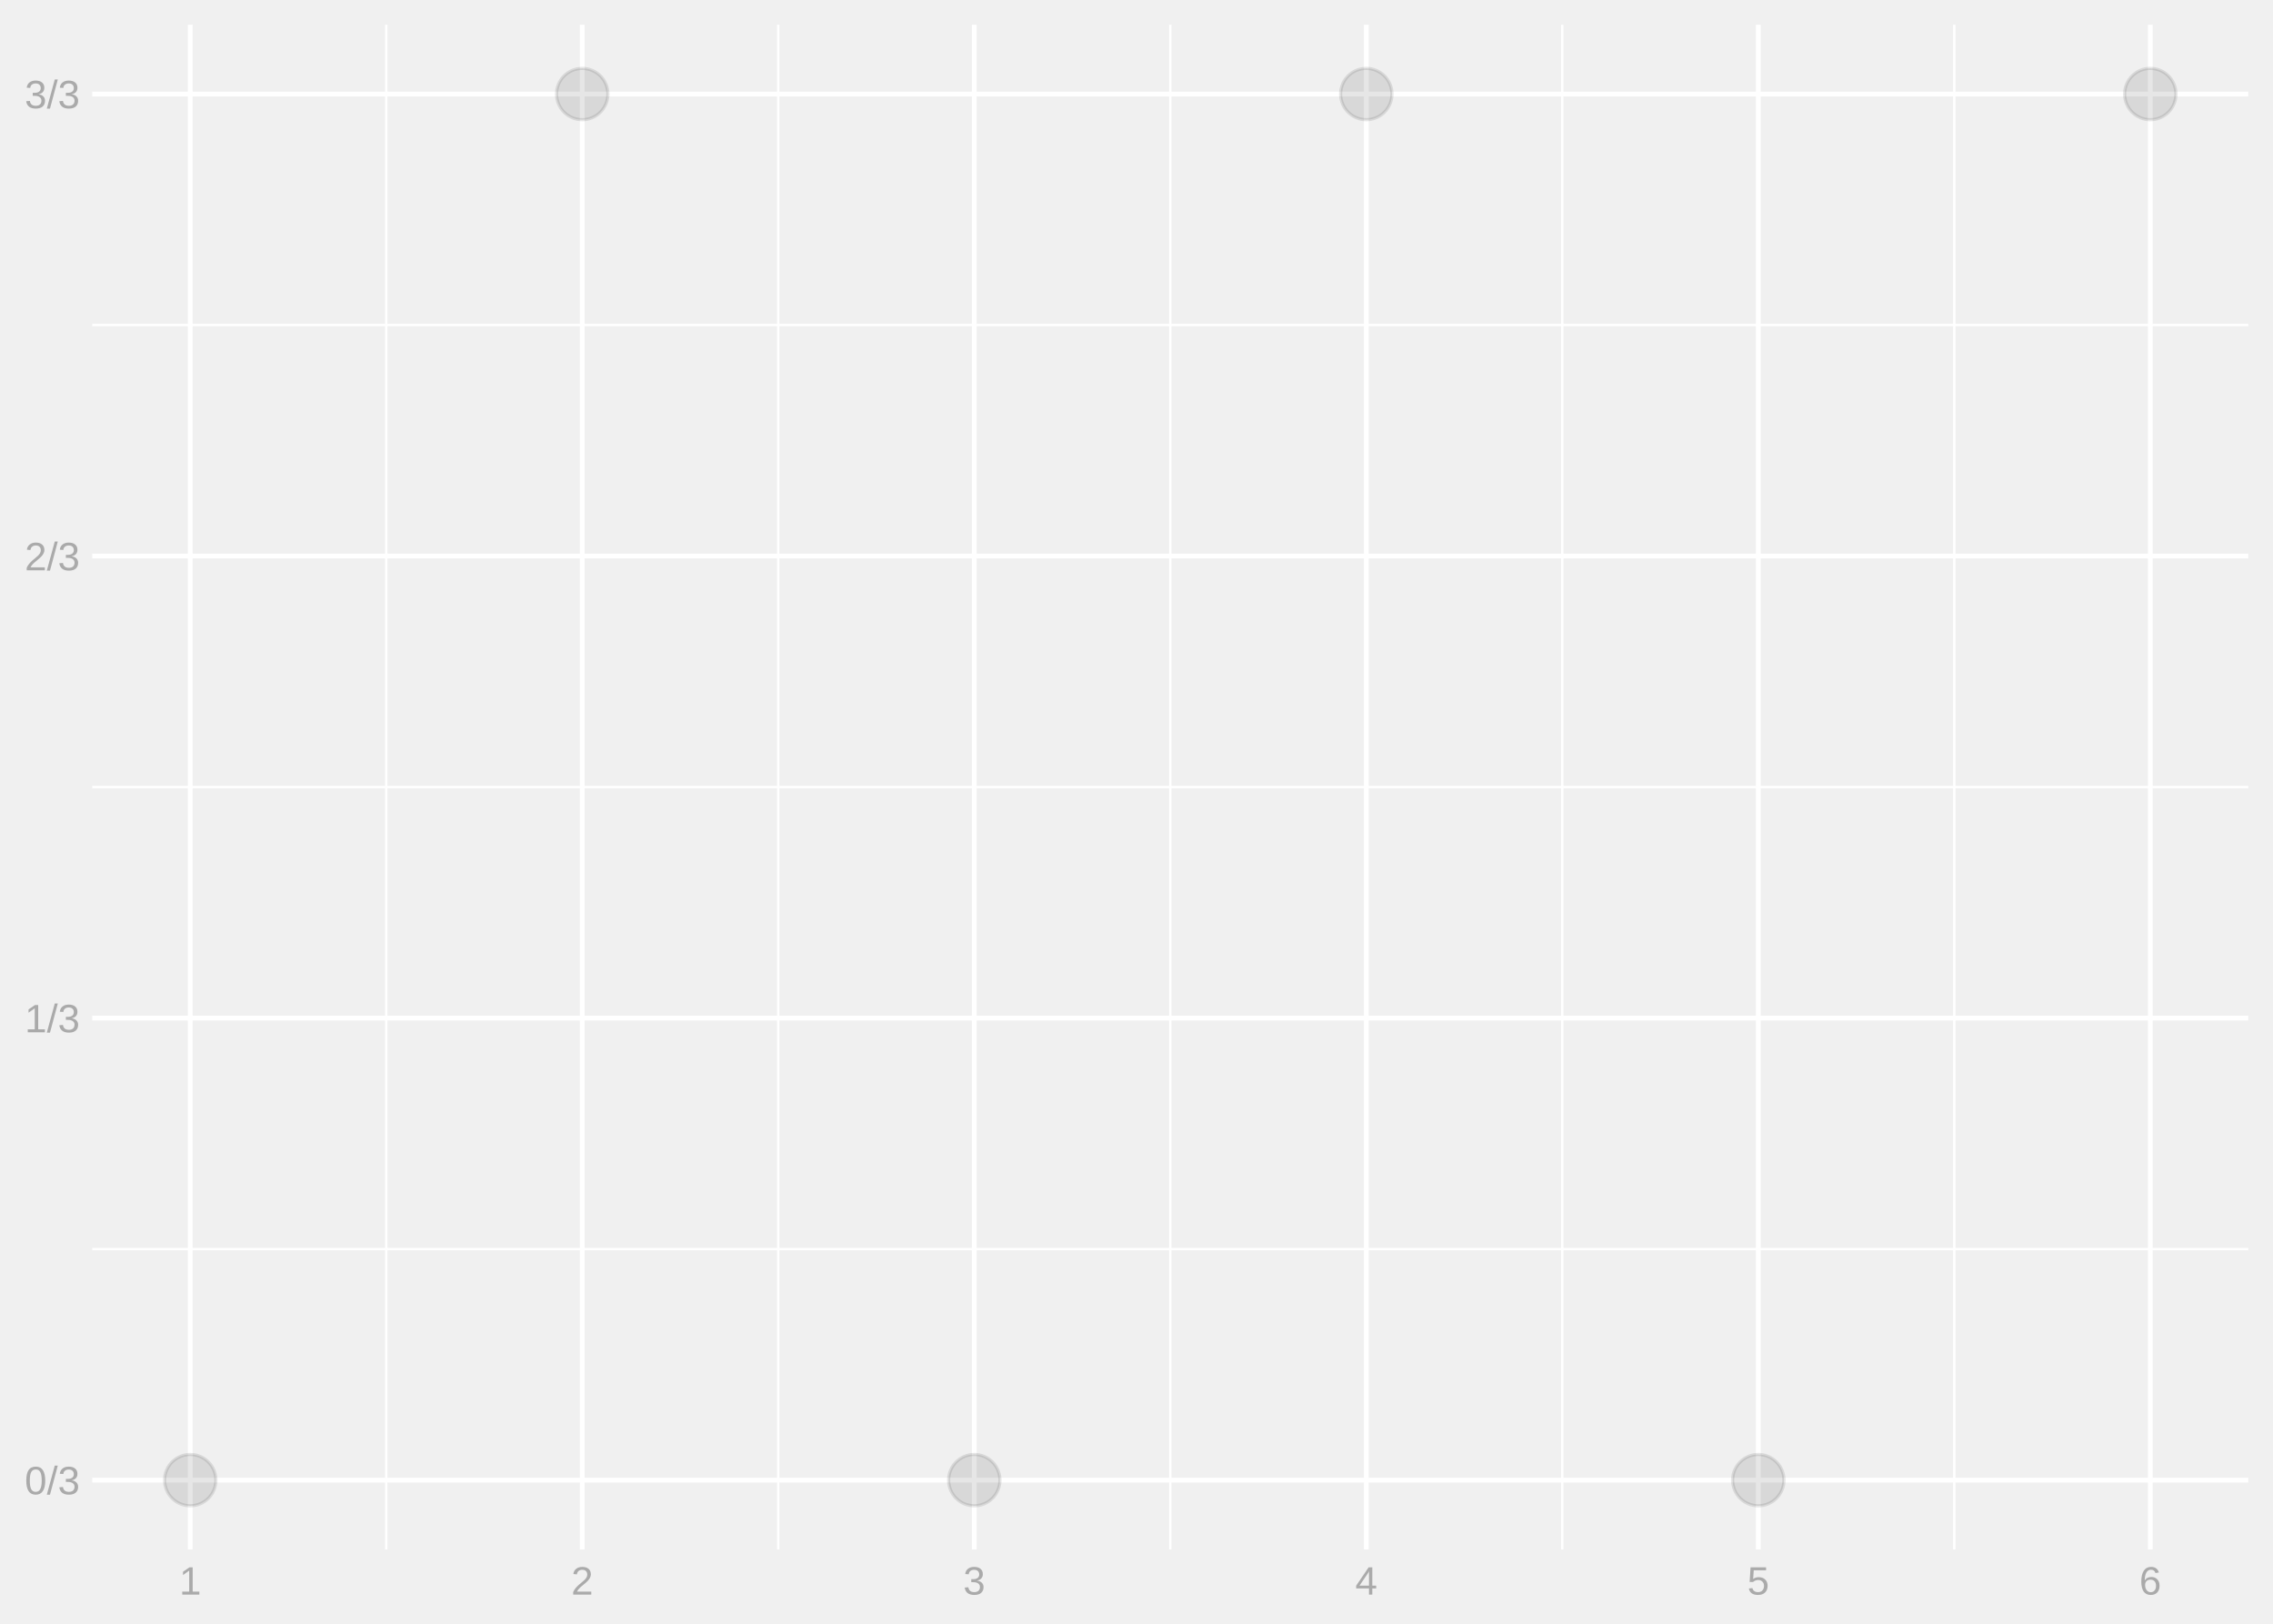
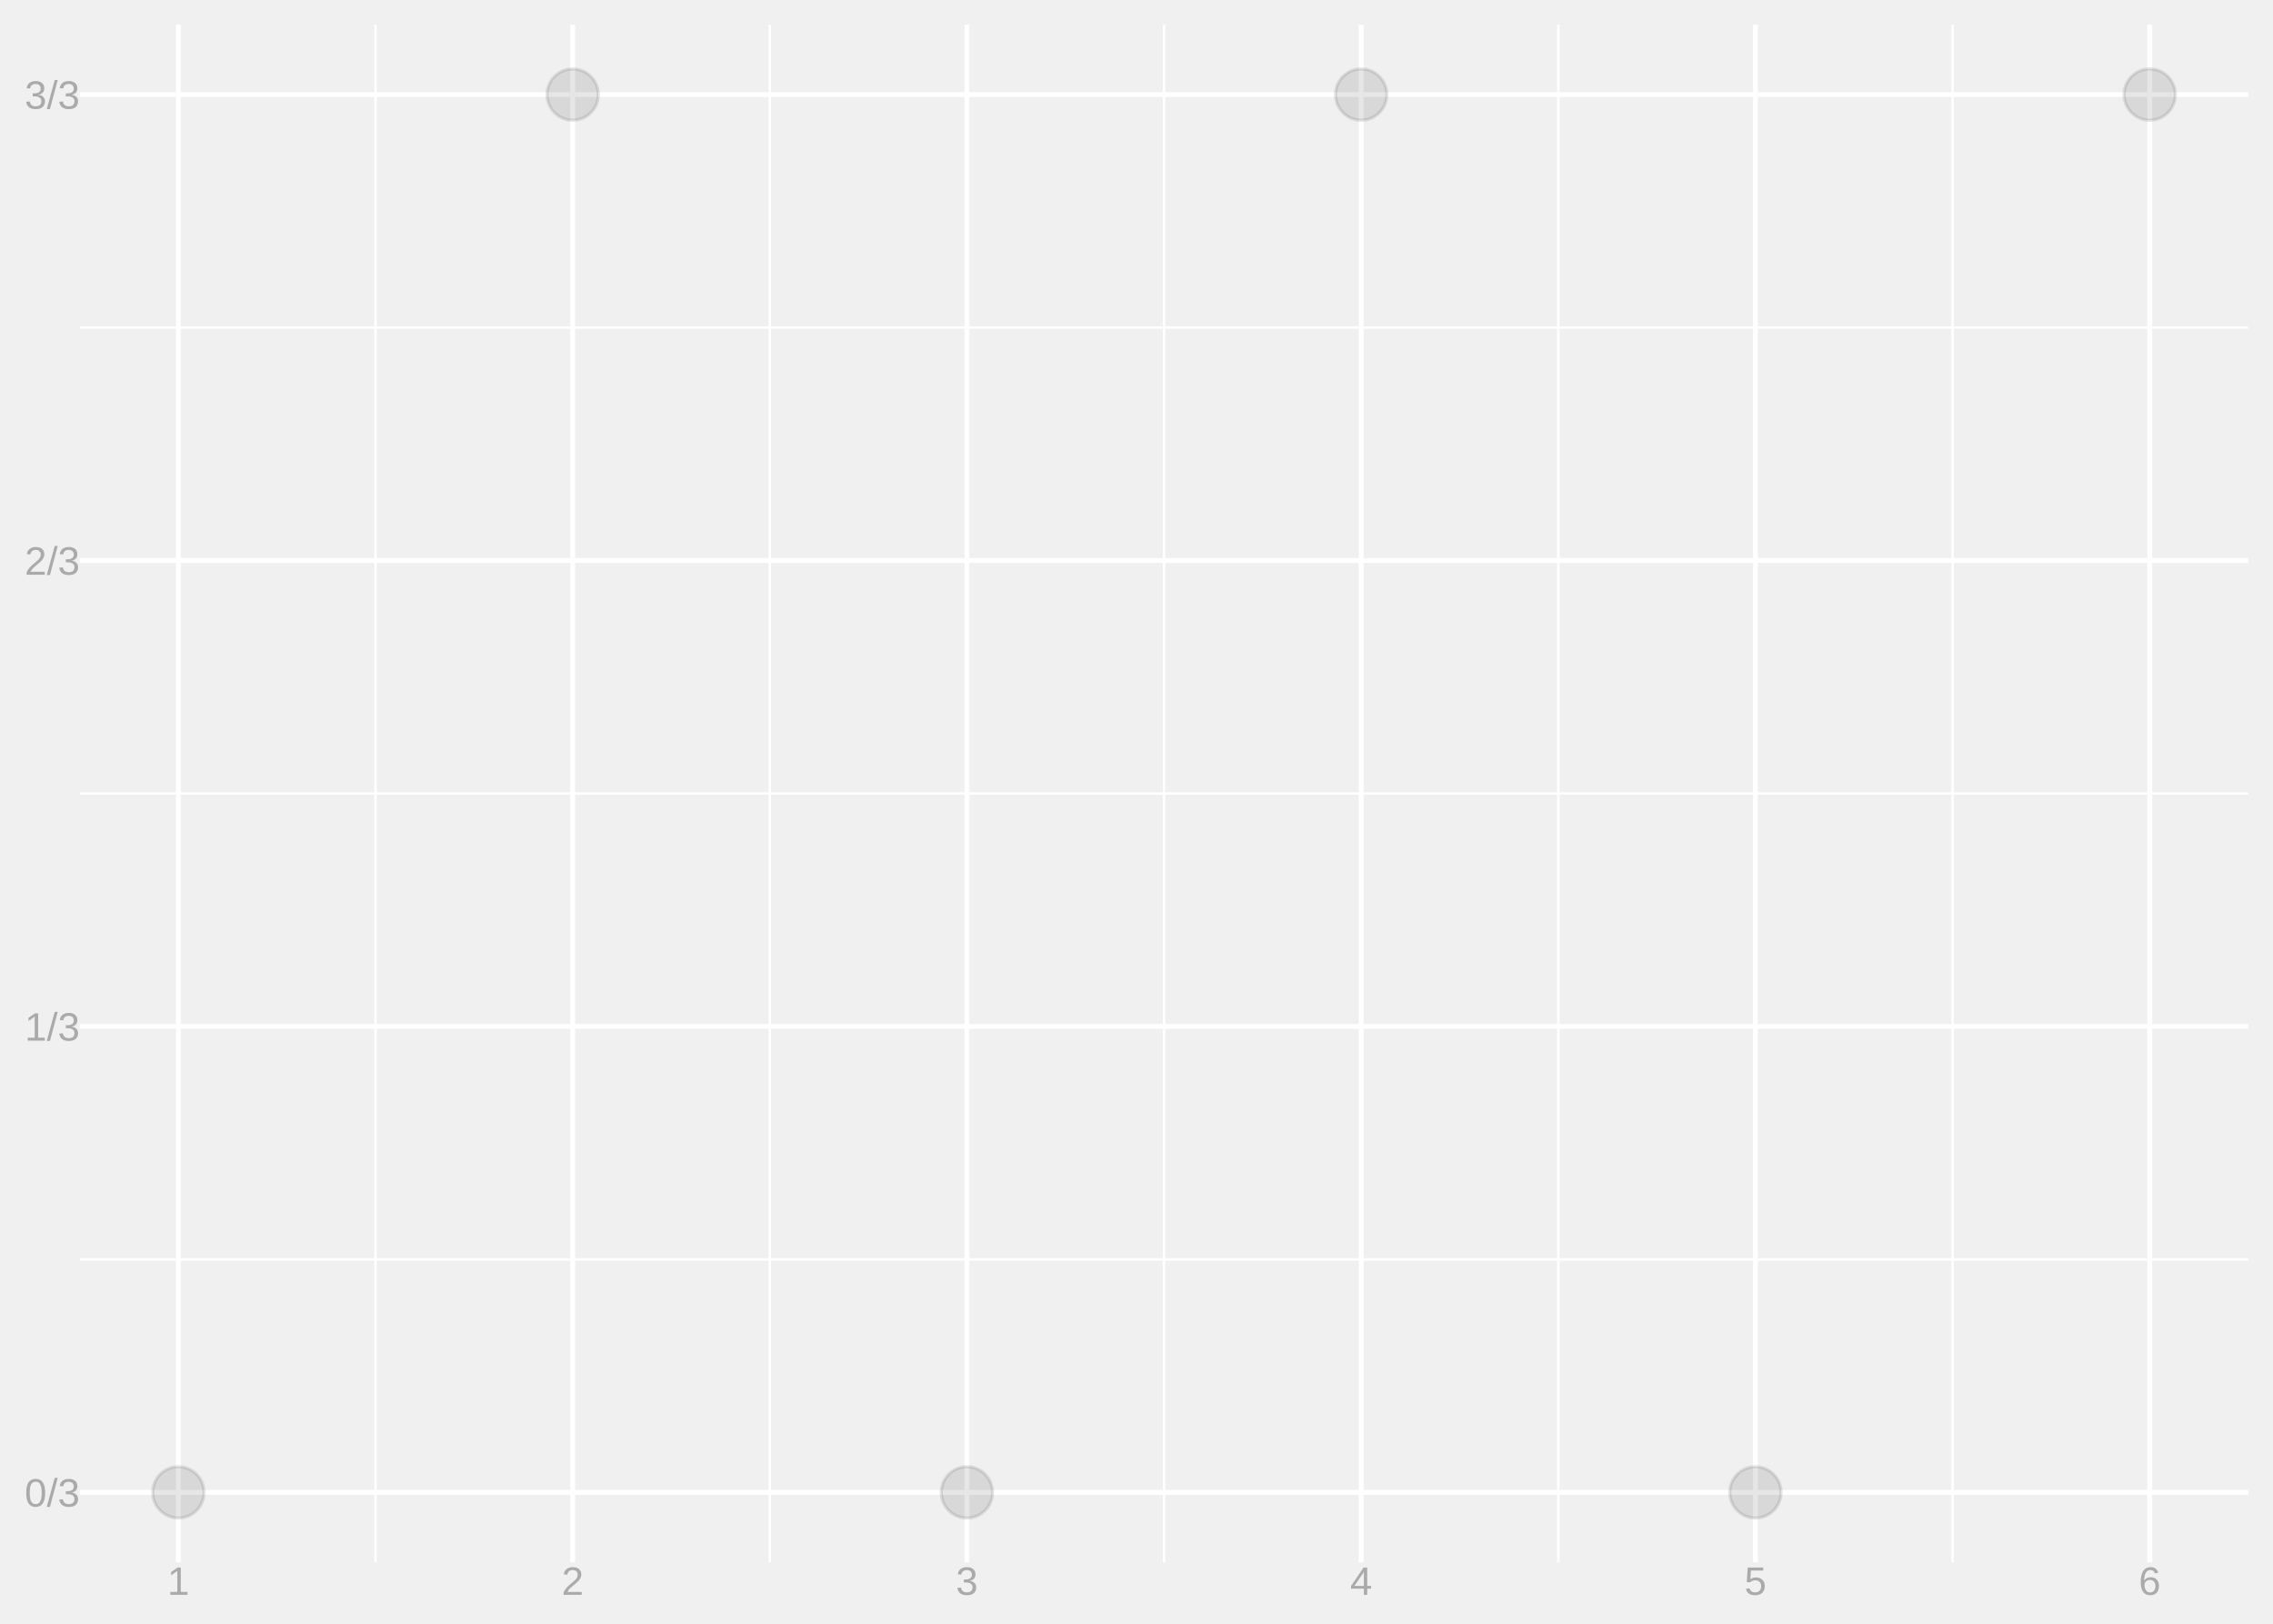
- <svg xmlns="http://www.w3.org/2000/svg" class="svglite" width="504.00pt" height="360.00pt" viewBox="0 0 504.00 360.00">
-   <defs>
-     <style type="text/css">
+ <svg xmlns="http://www.w3.org/2000/svg" width="504.00pt" height="360.00pt" viewBox="0 0 504.00 360.00">
+   <g class="svglite">
+     <defs>
+       <style type="text/css">
    .svglite line, .svglite polyline, .svglite polygon, .svglite path, .svglite rect, .svglite circle {
      fill: none;
      stroke: #000000;
      stroke-linecap: round;
      stroke-linejoin: round;
      stroke-miterlimit: 10.00;
    }
    .svglite text {
      white-space: pre;
    }
+     .svglite g.glyphgroup path {
+       fill: inherit;
+       stroke: none;
+     }
  </style>
-   </defs>
-   <rect width="100%" height="100%" style="stroke: none; fill: none;" />
-   <defs>
-     <clipPath id="cpMC4wMHw1MDQuMDB8MC4wMHwzNjAuMDA=">
-       <rect x="0.00" y="0.00" width="504.00" height="360.00" />
-     </clipPath>
-   </defs>
-   <g clip-path="url(#cpMC4wMHw1MDQuMDB8MC4wMHwzNjAuMDA=)">
-     <rect x="0.00" y="0.00" width="504.00" height="360.00" style="stroke-width: 1.07; stroke: none;" />
-   </g>
-   <defs>
-     <clipPath id="cpMjAuNDV8NDk4LjUyfDUuNDh8MzQzLjUy">
-       <rect x="20.45" y="5.48" width="478.07" height="338.04" />
-     </clipPath>
-   </defs>
-   <g clip-path="url(#cpMjAuNDV8NDk4LjUyfDUuNDh8MzQzLjUy)">
-     <rect x="20.45" y="5.48" width="478.07" height="338.04" style="stroke-width: 1.07; stroke: none;" />
-     <polyline points="20.45,276.94 498.52,276.94 " style="stroke-width: 0.53; stroke: #FFFFFF; stroke-linecap: butt;" />
-     <polyline points="20.45,174.50 498.52,174.50 " style="stroke-width: 0.53; stroke: #FFFFFF; stroke-linecap: butt;" />
-     <polyline points="20.45,72.06 498.52,72.06 " style="stroke-width: 0.53; stroke: #FFFFFF; stroke-linecap: butt;" />
-     <polyline points="85.64,343.52 85.64,5.48 " style="stroke-width: 0.53; stroke: #FFFFFF; stroke-linecap: butt;" />
-     <polyline points="172.56,343.52 172.56,5.48 " style="stroke-width: 0.53; stroke: #FFFFFF; stroke-linecap: butt;" />
-     <polyline points="259.49,343.52 259.49,5.48 " style="stroke-width: 0.53; stroke: #FFFFFF; stroke-linecap: butt;" />
-     <polyline points="346.41,343.52 346.41,5.48 " style="stroke-width: 0.53; stroke: #FFFFFF; stroke-linecap: butt;" />
-     <polyline points="433.33,343.52 433.33,5.48 " style="stroke-width: 0.53; stroke: #FFFFFF; stroke-linecap: butt;" />
-     <polyline points="20.45,328.16 498.52,328.16 " style="stroke-width: 1.07; stroke: #FFFFFF; stroke-linecap: butt;" />
-     <polyline points="20.45,225.72 498.52,225.72 " style="stroke-width: 1.07; stroke: #FFFFFF; stroke-linecap: butt;" />
-     <polyline points="20.45,123.28 498.52,123.28 " style="stroke-width: 1.07; stroke: #FFFFFF; stroke-linecap: butt;" />
-     <polyline points="20.45,20.85 498.52,20.85 " style="stroke-width: 1.07; stroke: #FFFFFF; stroke-linecap: butt;" />
-     <polyline points="42.18,343.52 42.18,5.48 " style="stroke-width: 1.07; stroke: #FFFFFF; stroke-linecap: butt;" />
-     <polyline points="129.10,343.52 129.10,5.48 " style="stroke-width: 1.07; stroke: #FFFFFF; stroke-linecap: butt;" />
-     <polyline points="216.03,343.52 216.03,5.48 " style="stroke-width: 1.07; stroke: #FFFFFF; stroke-linecap: butt;" />
-     <polyline points="302.95,343.52 302.95,5.48 " style="stroke-width: 1.07; stroke: #FFFFFF; stroke-linecap: butt;" />
-     <polyline points="389.87,343.52 389.87,5.48 " style="stroke-width: 1.07; stroke: #FFFFFF; stroke-linecap: butt;" />
-     <polyline points="476.79,343.52 476.79,5.48 " style="stroke-width: 1.07; stroke: #FFFFFF; stroke-linecap: butt;" />
-     <circle cx="42.18" cy="328.16" r="5.69" style="stroke-width: 0.71; stroke: #000000; stroke-opacity: 0.10; fill: #000000; fill-opacity: 0.10;" />
-     <circle cx="129.10" cy="20.85" r="5.69" style="stroke-width: 0.71; stroke: #000000; stroke-opacity: 0.10; fill: #000000; fill-opacity: 0.10;" />
-     <circle cx="216.03" cy="328.16" r="5.69" style="stroke-width: 0.71; stroke: #000000; stroke-opacity: 0.10; fill: #000000; fill-opacity: 0.10;" />
-     <circle cx="302.95" cy="20.85" r="5.69" style="stroke-width: 0.71; stroke: #000000; stroke-opacity: 0.10; fill: #000000; fill-opacity: 0.10;" />
-     <circle cx="389.87" cy="328.16" r="5.69" style="stroke-width: 0.71; stroke: #000000; stroke-opacity: 0.10; fill: #000000; fill-opacity: 0.10;" />
-     <circle cx="476.79" cy="20.85" r="5.69" style="stroke-width: 0.71; stroke: #000000; stroke-opacity: 0.10; fill: #000000; fill-opacity: 0.10;" />
-   </g>
-   <g clip-path="url(#cpMC4wMHw1MDQuMDB8MC4wMHwzNjAuMDA=)">
-     <text x="11.60" y="331.31" text-anchor="middle" style="font-size: 8.80px;fill: #AAAAAA; font-family: &quot;Arial&quot;;" textLength="12.23px" lengthAdjust="spacingAndGlyphs">0/3</text>
-     <text x="11.60" y="228.87" text-anchor="middle" style="font-size: 8.80px;fill: #AAAAAA; font-family: &quot;Arial&quot;;" textLength="12.23px" lengthAdjust="spacingAndGlyphs">1/3</text>
-     <text x="11.60" y="126.44" text-anchor="middle" style="font-size: 8.80px;fill: #AAAAAA; font-family: &quot;Arial&quot;;" textLength="12.23px" lengthAdjust="spacingAndGlyphs">2/3</text>
-     <text x="11.60" y="24.00" text-anchor="middle" style="font-size: 8.80px;fill: #AAAAAA; font-family: &quot;Arial&quot;;" textLength="12.23px" lengthAdjust="spacingAndGlyphs">3/3</text>
-     <text x="42.18" y="353.54" text-anchor="middle" style="font-size: 8.80px;fill: #AAAAAA; font-family: &quot;Arial&quot;;" textLength="4.90px" lengthAdjust="spacingAndGlyphs">1</text>
-     <text x="129.10" y="353.54" text-anchor="middle" style="font-size: 8.80px;fill: #AAAAAA; font-family: &quot;Arial&quot;;" textLength="4.90px" lengthAdjust="spacingAndGlyphs">2</text>
-     <text x="216.03" y="353.54" text-anchor="middle" style="font-size: 8.80px;fill: #AAAAAA; font-family: &quot;Arial&quot;;" textLength="4.90px" lengthAdjust="spacingAndGlyphs">3</text>
-     <text x="302.95" y="353.54" text-anchor="middle" style="font-size: 8.80px;fill: #AAAAAA; font-family: &quot;Arial&quot;;" textLength="4.90px" lengthAdjust="spacingAndGlyphs">4</text>
-     <text x="389.87" y="353.54" text-anchor="middle" style="font-size: 8.80px;fill: #AAAAAA; font-family: &quot;Arial&quot;;" textLength="4.90px" lengthAdjust="spacingAndGlyphs">5</text>
-     <text x="476.79" y="353.54" text-anchor="middle" style="font-size: 8.80px;fill: #AAAAAA; font-family: &quot;Arial&quot;;" textLength="4.90px" lengthAdjust="spacingAndGlyphs">6</text>
+     </defs>
+     <rect width="100%" height="100%" style="stroke: none; fill: none;" />
+     <defs>
+       <clipPath id="cpMC4wMHw1MDQuMDB8MC4wMHwzNjAuMDA=">
+         <rect x="0.00" y="0.00" width="504.00" height="360.00" />
+       </clipPath>
+     </defs>
+     <g clip-path="url(#cpMC4wMHw1MDQuMDB8MC4wMHwzNjAuMDA=)">
+       <rect x="0.00" y="0.00" width="504.00" height="360.00" style="stroke-width: 1.07; stroke: none;" />
+     </g>
+     <defs>
+       <clipPath id="cpMTcuNzB8NDk4LjUyfDUuNDh8MzQ2LjM3">
+         <rect x="17.70" y="5.48" width="480.82" height="340.89" />
+       </clipPath>
+     </defs>
+     <g clip-path="url(#cpMTcuNzB8NDk4LjUyfDUuNDh8MzQ2LjM3)">
+       <rect x="17.70" y="5.48" width="480.82" height="340.89" style="stroke-width: 1.07; stroke: none;" />
+       <polyline points="17.70,279.23 498.52,279.23 " style="stroke-width: 0.53; stroke: #FFFFFF; stroke-linecap: butt;" />
+       <polyline points="17.70,175.92 498.52,175.92 " style="stroke-width: 0.53; stroke: #FFFFFF; stroke-linecap: butt;" />
+       <polyline points="17.70,72.62 498.52,72.62 " style="stroke-width: 0.53; stroke: #FFFFFF; stroke-linecap: butt;" />
+       <polyline points="83.26,346.37 83.26,5.48 " style="stroke-width: 0.53; stroke: #FFFFFF; stroke-linecap: butt;" />
+       <polyline points="170.69,346.37 170.69,5.48 " style="stroke-width: 0.53; stroke: #FFFFFF; stroke-linecap: butt;" />
+       <polyline points="258.11,346.37 258.11,5.48 " style="stroke-width: 0.53; stroke: #FFFFFF; stroke-linecap: butt;" />
+       <polyline points="345.53,346.37 345.53,5.48 " style="stroke-width: 0.53; stroke: #FFFFFF; stroke-linecap: butt;" />
+       <polyline points="432.95,346.37 432.95,5.48 " style="stroke-width: 0.53; stroke: #FFFFFF; stroke-linecap: butt;" />
+       <polyline points="17.70,330.88 498.52,330.88 " style="stroke-width: 1.07; stroke: #FFFFFF; stroke-linecap: butt;" />
+       <polyline points="17.70,227.57 498.52,227.57 " style="stroke-width: 1.07; stroke: #FFFFFF; stroke-linecap: butt;" />
+       <polyline points="17.70,124.27 498.52,124.27 " style="stroke-width: 1.07; stroke: #FFFFFF; stroke-linecap: butt;" />
+       <polyline points="17.70,20.97 498.52,20.97 " style="stroke-width: 1.07; stroke: #FFFFFF; stroke-linecap: butt;" />
+       <polyline points="39.55,346.37 39.55,5.48 " style="stroke-width: 1.07; stroke: #FFFFFF; stroke-linecap: butt;" />
+       <polyline points="126.98,346.37 126.98,5.48 " style="stroke-width: 1.07; stroke: #FFFFFF; stroke-linecap: butt;" />
+       <polyline points="214.40,346.37 214.40,5.48 " style="stroke-width: 1.07; stroke: #FFFFFF; stroke-linecap: butt;" />
+       <polyline points="301.82,346.37 301.82,5.48 " style="stroke-width: 1.07; stroke: #FFFFFF; stroke-linecap: butt;" />
+       <polyline points="389.24,346.37 389.24,5.48 " style="stroke-width: 1.07; stroke: #FFFFFF; stroke-linecap: butt;" />
+       <polyline points="476.66,346.37 476.66,5.48 " style="stroke-width: 1.07; stroke: #FFFFFF; stroke-linecap: butt;" />
+       <circle cx="39.55" cy="330.88" r="5.69" style="stroke-width: 0.71; stroke: #000000; stroke-opacity: 0.10; fill: #000000; fill-opacity: 0.10;" />
+       <circle cx="126.98" cy="20.97" r="5.69" style="stroke-width: 0.71; stroke: #000000; stroke-opacity: 0.10; fill: #000000; fill-opacity: 0.10;" />
+       <circle cx="214.40" cy="330.88" r="5.69" style="stroke-width: 0.71; stroke: #000000; stroke-opacity: 0.10; fill: #000000; fill-opacity: 0.10;" />
+       <circle cx="301.82" cy="20.97" r="5.69" style="stroke-width: 0.71; stroke: #000000; stroke-opacity: 0.10; fill: #000000; fill-opacity: 0.10;" />
+       <circle cx="389.24" cy="330.88" r="5.69" style="stroke-width: 0.71; stroke: #000000; stroke-opacity: 0.10; fill: #000000; fill-opacity: 0.10;" />
+       <circle cx="476.66" cy="20.97" r="5.69" style="stroke-width: 0.71; stroke: #000000; stroke-opacity: 0.10; fill: #000000; fill-opacity: 0.10;" />
+     </g>
+     <g clip-path="url(#cpMC4wMHw1MDQuMDB8MC4wMHwzNjAuMDA=)">
+       <text x="11.59" y="334.03" text-anchor="middle" style="font-size: 8.80px;fill: #AAAAAA; font-family: &quot;Arial&quot;;" textLength="12.22px" lengthAdjust="spacingAndGlyphs">0/3</text>
+       <text x="11.59" y="230.72" text-anchor="middle" style="font-size: 8.80px;fill: #AAAAAA; font-family: &quot;Arial&quot;;" textLength="12.22px" lengthAdjust="spacingAndGlyphs">1/3</text>
+       <text x="11.59" y="127.42" text-anchor="middle" style="font-size: 8.80px;fill: #AAAAAA; font-family: &quot;Arial&quot;;" textLength="12.22px" lengthAdjust="spacingAndGlyphs">2/3</text>
+       <text x="11.59" y="24.12" text-anchor="middle" style="font-size: 8.80px;fill: #AAAAAA; font-family: &quot;Arial&quot;;" textLength="12.22px" lengthAdjust="spacingAndGlyphs">3/3</text>
+       <text x="39.55" y="353.60" text-anchor="middle" style="font-size: 8.80px;fill: #AAAAAA; font-family: &quot;Arial&quot;;" textLength="4.89px" lengthAdjust="spacingAndGlyphs">1</text>
+       <text x="126.98" y="353.60" text-anchor="middle" style="font-size: 8.80px;fill: #AAAAAA; font-family: &quot;Arial&quot;;" textLength="4.89px" lengthAdjust="spacingAndGlyphs">2</text>
+       <text x="214.40" y="353.60" text-anchor="middle" style="font-size: 8.80px;fill: #AAAAAA; font-family: &quot;Arial&quot;;" textLength="4.89px" lengthAdjust="spacingAndGlyphs">3</text>
+       <text x="301.82" y="353.60" text-anchor="middle" style="font-size: 8.80px;fill: #AAAAAA; font-family: &quot;Arial&quot;;" textLength="4.89px" lengthAdjust="spacingAndGlyphs">4</text>
+       <text x="389.24" y="353.60" text-anchor="middle" style="font-size: 8.80px;fill: #AAAAAA; font-family: &quot;Arial&quot;;" textLength="4.89px" lengthAdjust="spacingAndGlyphs">5</text>
+       <text x="476.66" y="353.60" text-anchor="middle" style="font-size: 8.80px;fill: #AAAAAA; font-family: &quot;Arial&quot;;" textLength="4.89px" lengthAdjust="spacingAndGlyphs">6</text>
+     </g>
  </g>
</svg>
